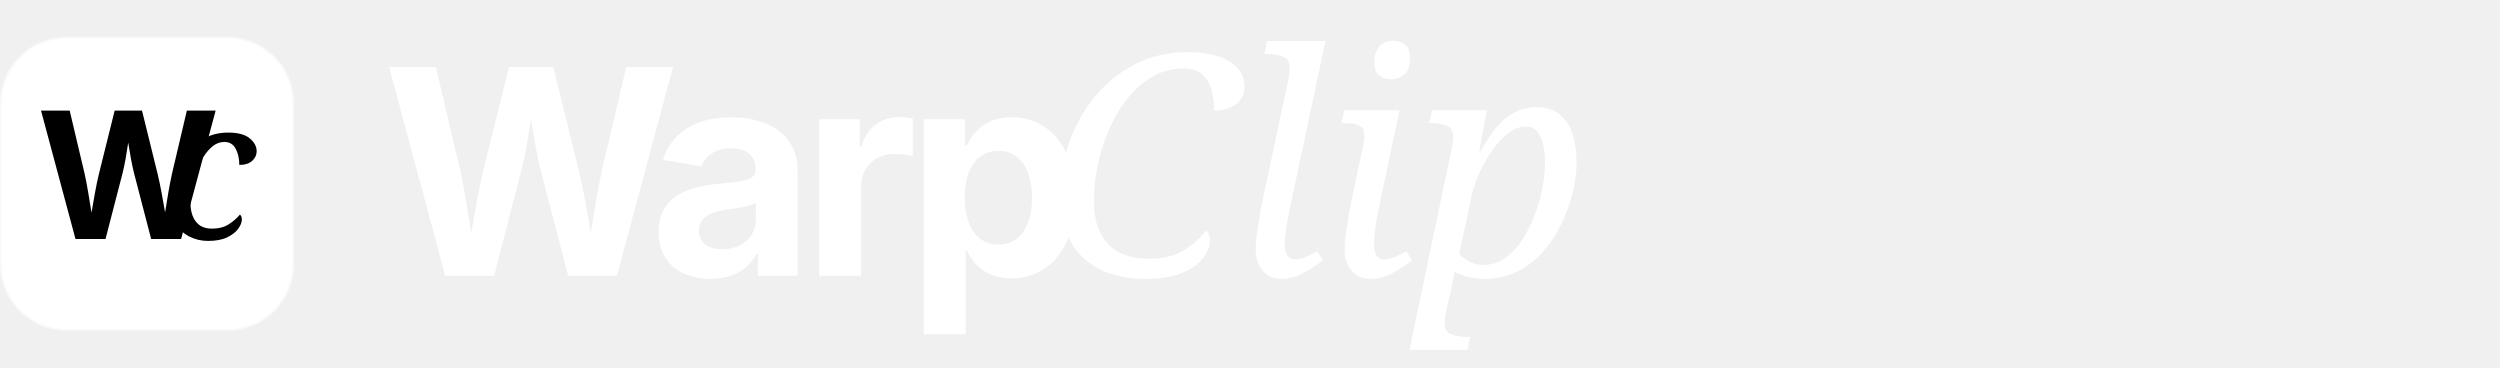
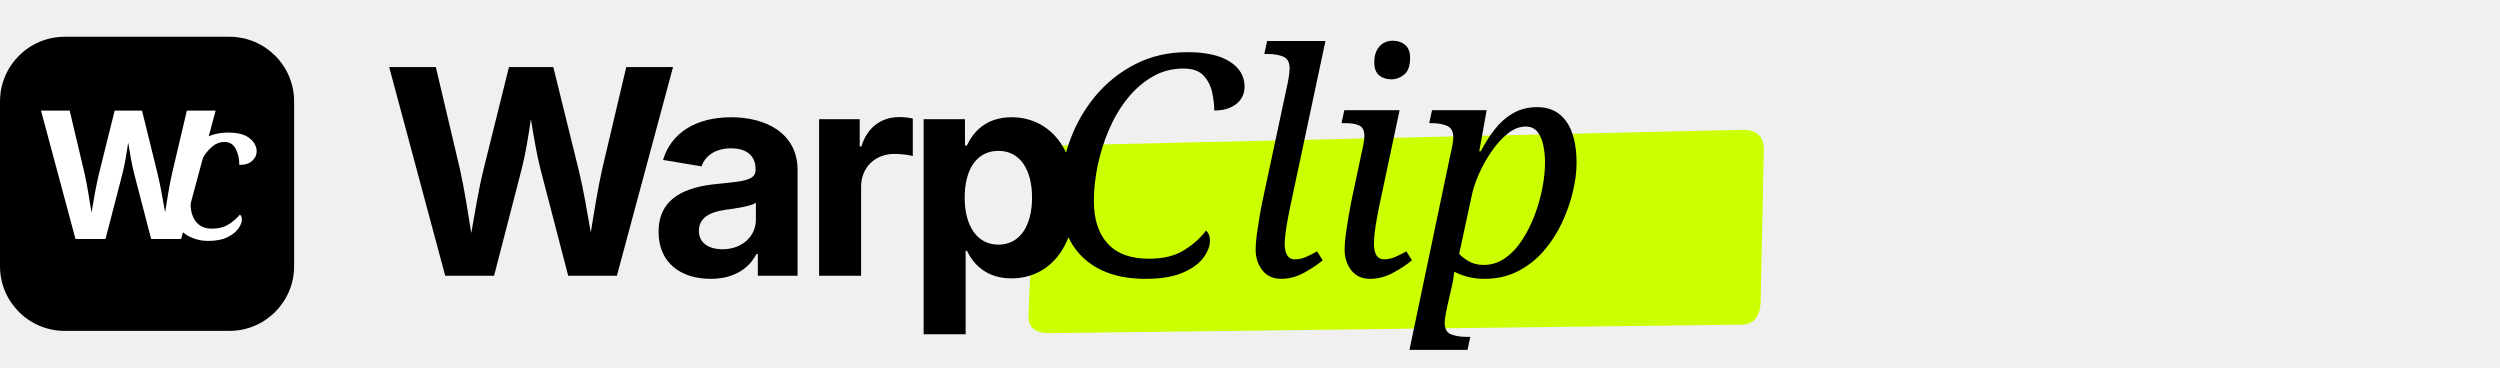
- <svg xmlns="http://www.w3.org/2000/svg" viewBox="0 0 680 100" role="img" aria-label="WarpClip horizontal lockup">
+ <svg xmlns="http://www.w3.org/2000/svg" viewBox="0 0 680 100" role="img" aria-label="WarpClip horizontal lockup with lime marker">
  <defs>
    <style>
      @font-face {
        font-family: 'Geist';
        src: url('../../fonts/Geist-Bold.woff2') format('woff2');
        font-weight: 700; font-style: normal; font-display: block;
      }
      @font-face {
        font-family: 'Newsreader';
        src: url('../../fonts/Newsreader-Italic.ttf') format('truetype');
        font-weight: 500; font-style: italic; font-display: block;
      }
      .tile-w { font-family: 'Geist', -apple-system, BlinkMacSystemFont, 'Inter', system-ui, sans-serif; font-weight: 700; font-size: 48px; letter-spacing: -0.05em; }
      .tile-c { font-family: 'Newsreader', 'Iowan Old Style', 'Charter', Georgia, serif; font-weight: 500; font-style: italic; font-size: 53px; letter-spacing: -0.015em; }
      .wm-w { font-family: 'Geist', -apple-system, BlinkMacSystemFont, 'Inter', system-ui, sans-serif; font-weight: 700; font-size: 78px; letter-spacing: -0.05em; }
      .wm-c { font-family: 'Newsreader', 'Iowan Old Style', 'Charter', Georgia, serif; font-weight: 500; font-style: italic; font-size: 84px; letter-spacing: -0.015em; }
    </style>
  </defs>
  <g transform="translate(0,10)">
-     <rect x="0.5" y="0.5" width="79" height="79" rx="17.6" ry="17.6" fill="#FFFFFF" stroke="rgba(255,255,255,0.6)" stroke-width="1" />
-     <text x="10" y="55" class="tile-w" fill="#000000">W</text>
-     <text x="44" y="55" class="tile-c" fill="#000000">c</text>
+     <rect width="80" height="80" rx="17.6" ry="17.6" fill="#000000" />
+     <text x="10" y="55" class="tile-w" fill="#FFFFFF">W</text>
+     <text x="44" y="55" class="tile-c" fill="#FFFFFF">c</text>
  </g>
-   <text x="104" y="75" class="wm-w" fill="#FFFFFF">Warp</text>
-   <text x="284" y="75" class="wm-c" fill="#FFFFFF">Clip</text>
+   <g transform="translate(-2,1) skewX(-3) rotate(-0.4 380 60)">
+     <path d="M288,38 L478,35 Q484,35 484,41 L485,82 Q485,88 480,88 L292,89 Q286,89 286,84 L286,44 Q286,38 288,38 Z" fill="#CCFF00" />
+   </g>
+   <text x="104" y="75" class="wm-w" fill="#000000">Warp</text>
+   <text x="284" y="75" class="wm-c" fill="#000000">Clip</text>
</svg>
